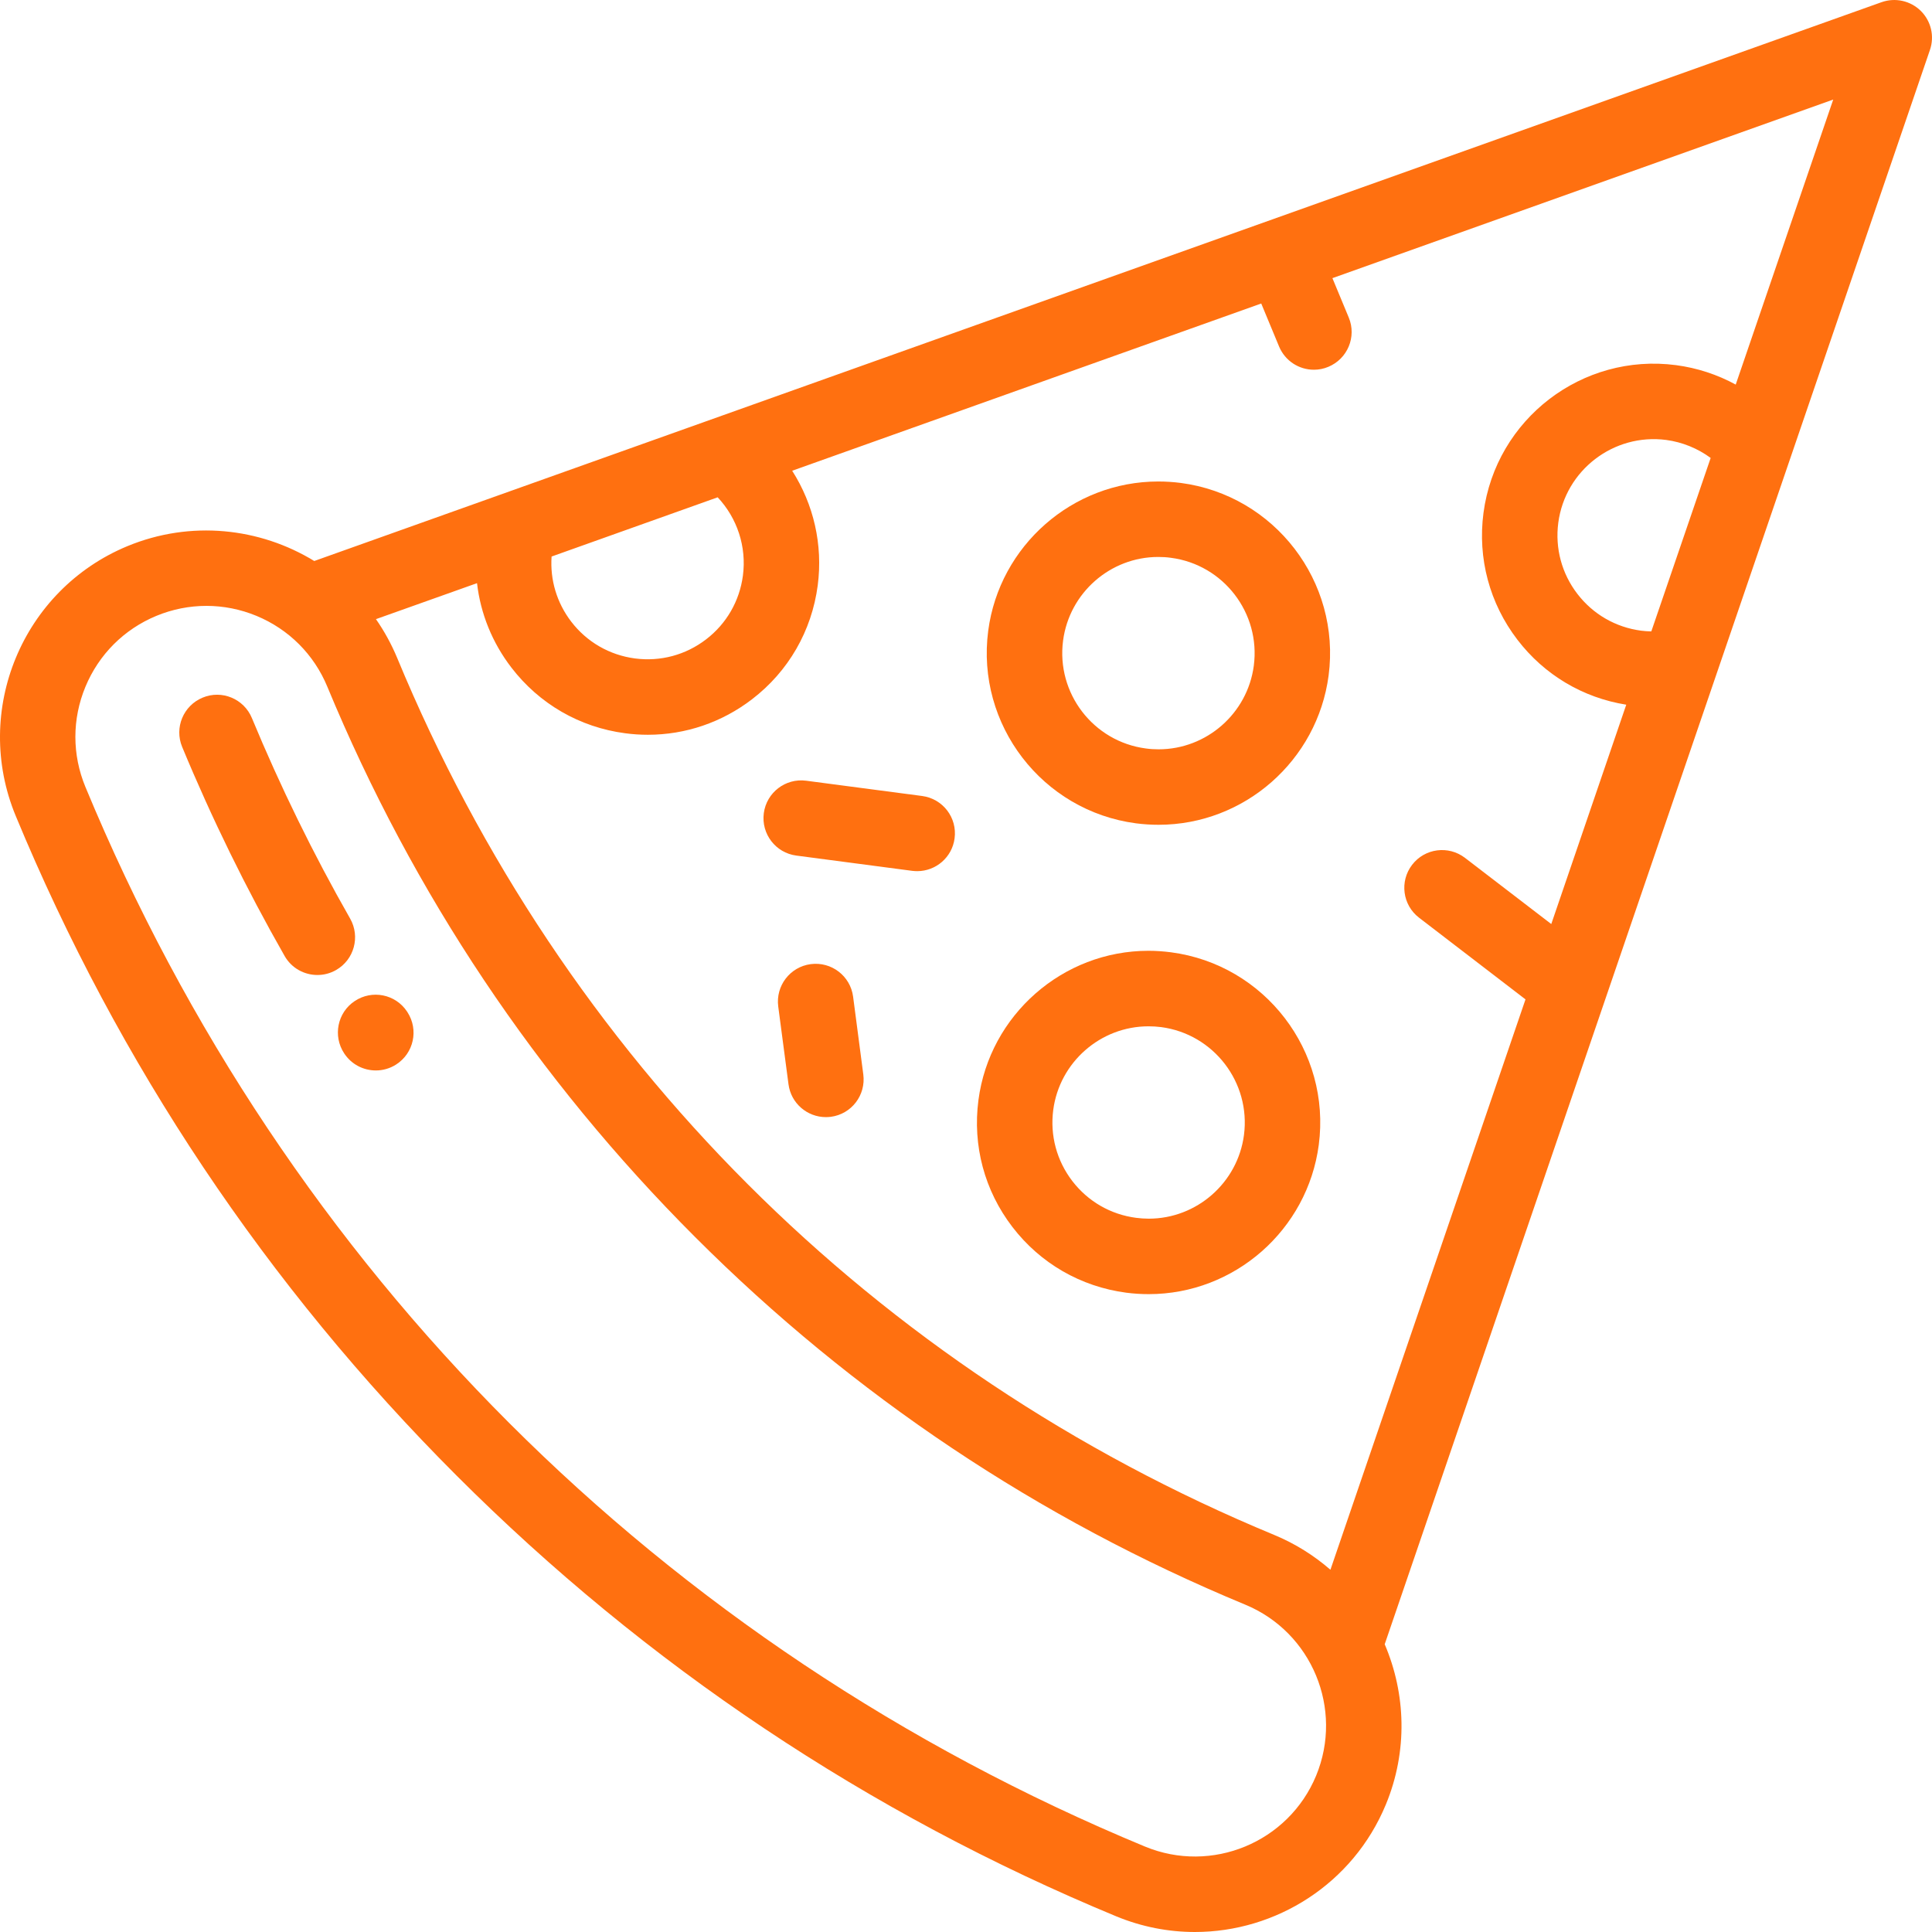
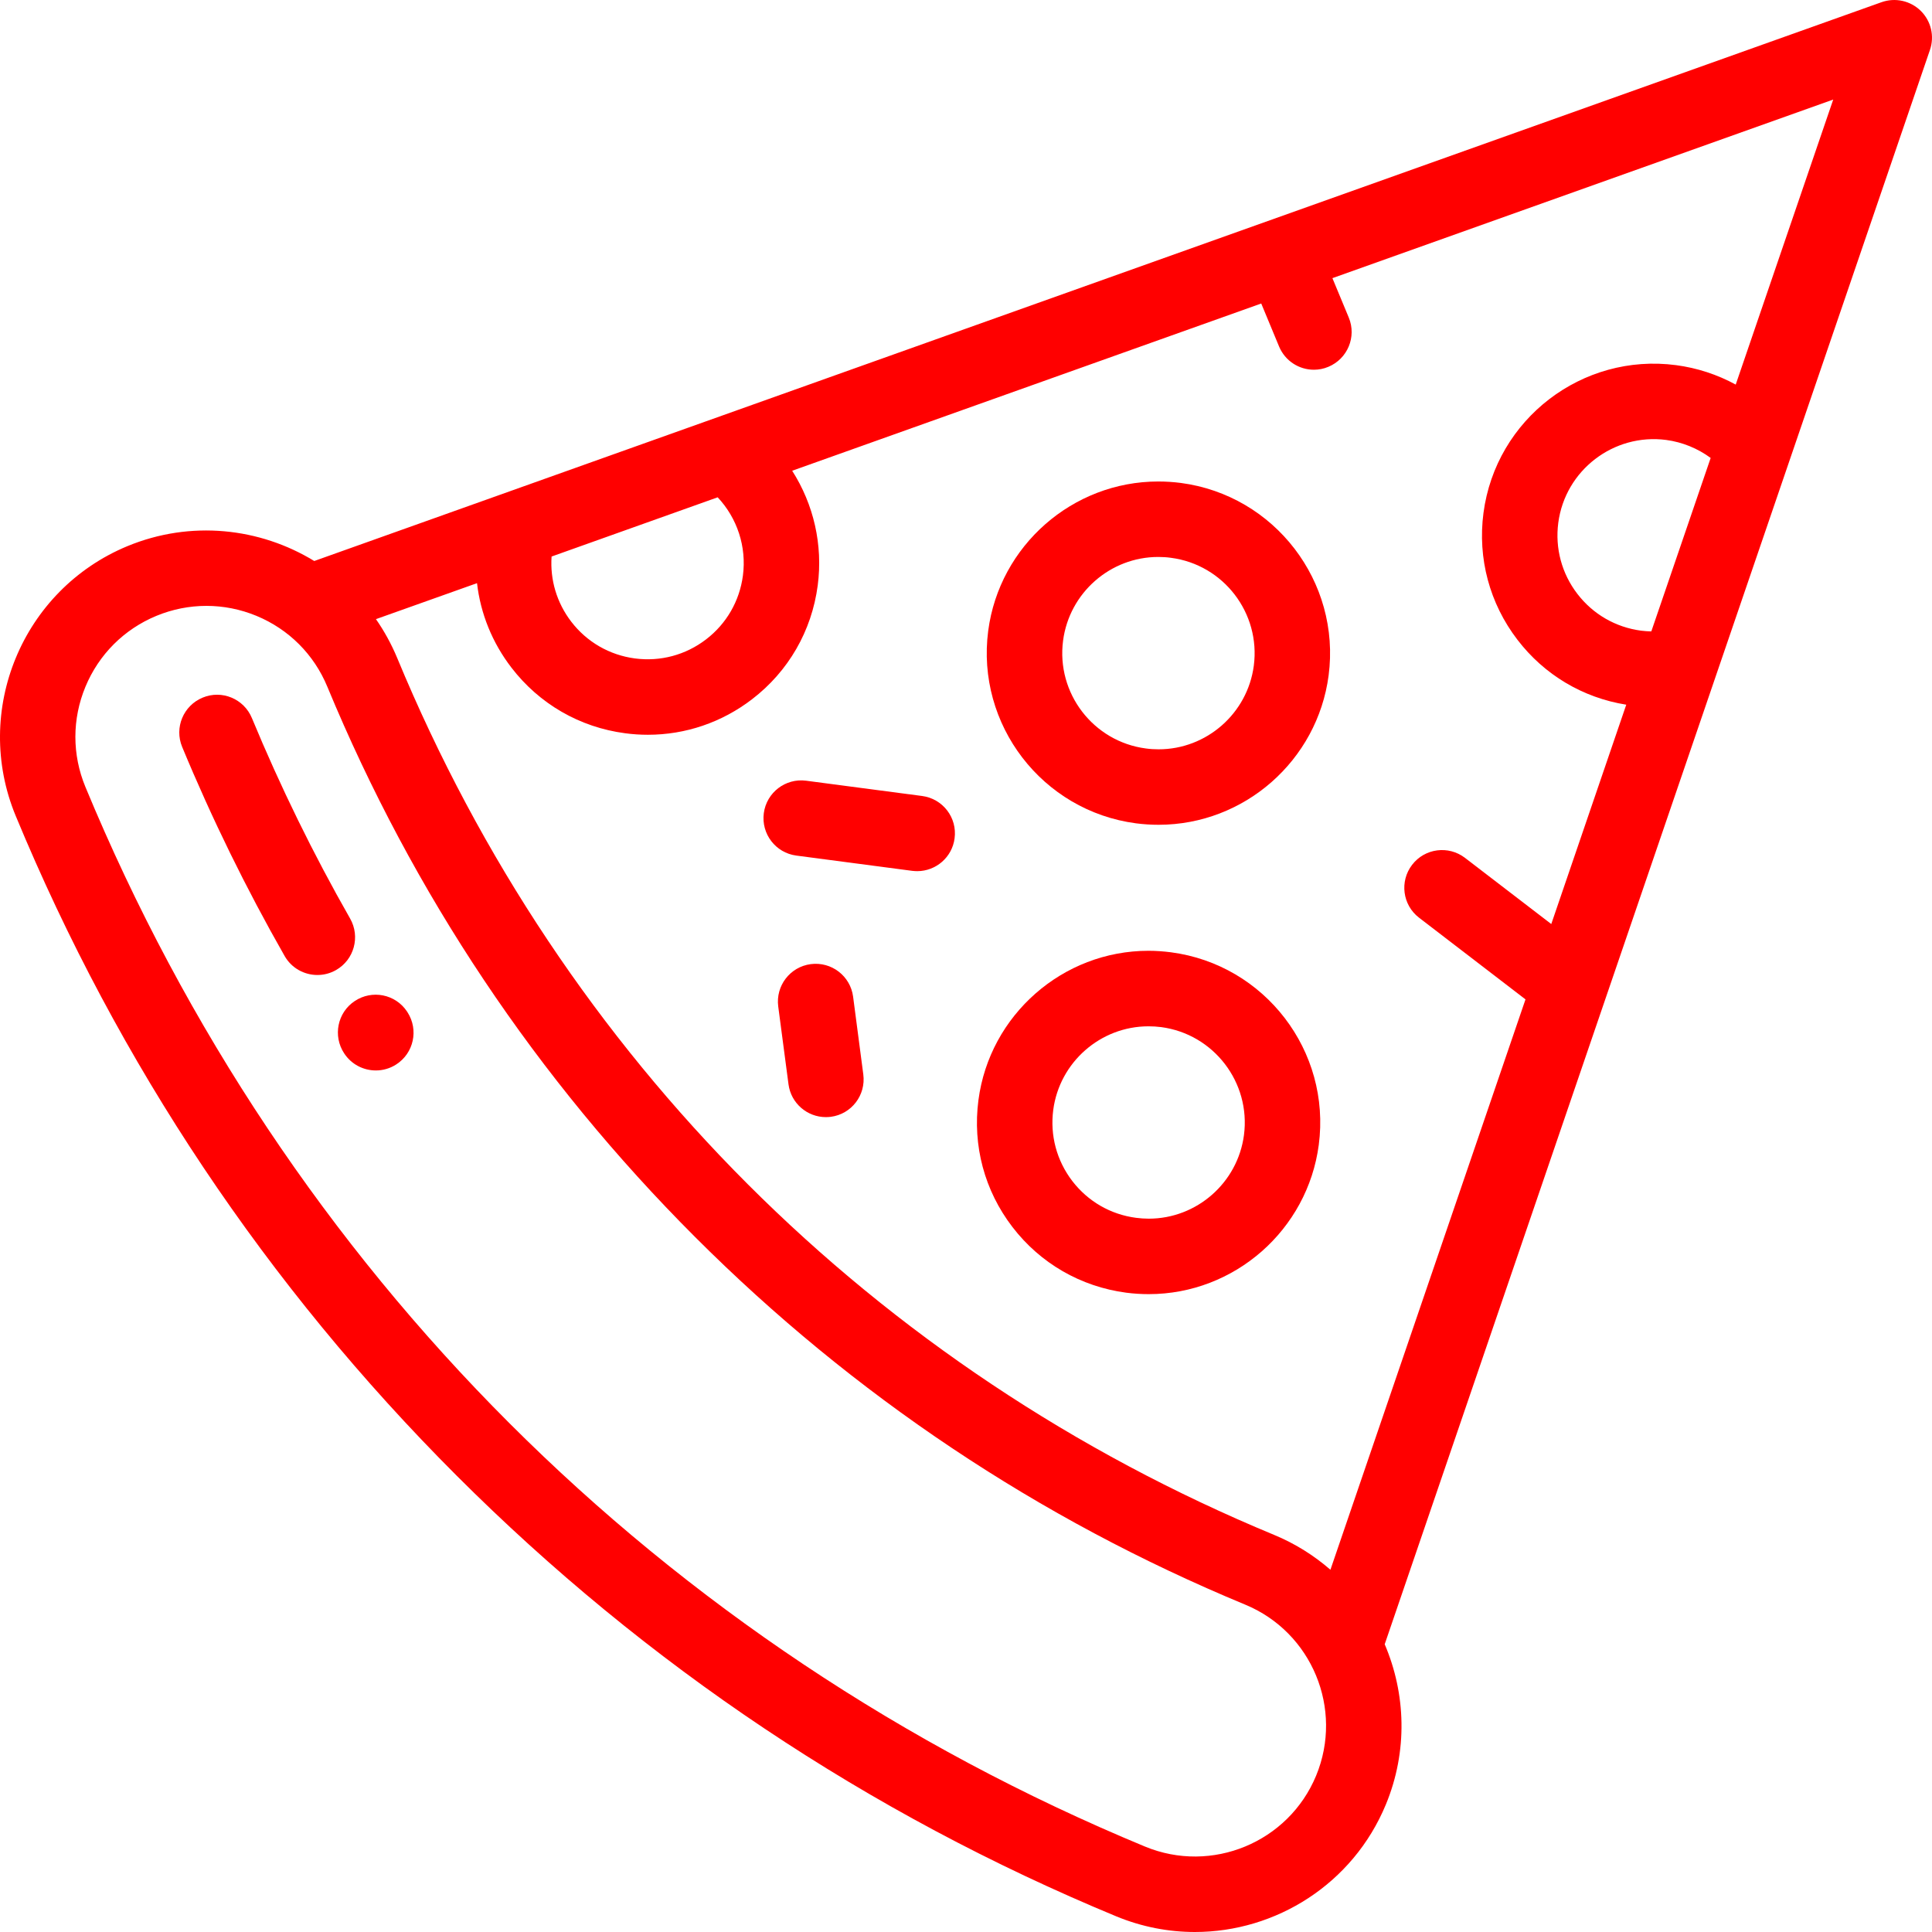
- <svg xmlns="http://www.w3.org/2000/svg" width="32" height="32" viewBox="0 0 32 32" fill="none">
-   <path d="M31.814 0.18C31.643 0.012 31.391 -0.044 31.165 0.036L5.205 9.292C4.304 8.741 3.16 8.612 2.11 9.046C0.369 9.768 -0.461 11.771 0.26 13.513C1.961 17.62 4.418 21.296 7.561 24.439C10.704 27.582 14.38 30.039 18.487 31.74C18.913 31.916 19.355 32 19.791 32C21.133 32 22.409 31.205 22.954 29.889C23.32 29.005 23.285 28.052 22.935 27.234L31.966 0.827C32.044 0.6 31.985 0.349 31.814 0.18ZM9.136 9.218L11.887 8.237C12.21 8.581 12.368 9.055 12.305 9.534C12.249 9.956 12.033 10.331 11.695 10.59C11.357 10.849 10.94 10.961 10.517 10.906C10.095 10.85 9.72 10.634 9.461 10.296C9.223 9.985 9.109 9.606 9.136 9.218ZM21.799 29.411C21.341 30.516 20.07 31.042 18.965 30.585C10.963 27.27 4.73 21.037 1.415 13.035C1.193 12.5 1.193 11.91 1.415 11.375C1.637 10.84 2.054 10.423 2.589 10.201C3.124 9.98 3.714 9.98 4.249 10.201C4.784 10.423 5.201 10.84 5.422 11.375C6.841 14.8 8.89 17.866 11.512 20.488C14.133 23.11 17.2 25.159 20.625 26.578C21.73 27.035 22.256 28.306 21.799 29.411ZM27.351 10.458C27.295 10.457 27.238 10.453 27.182 10.446C26.76 10.39 26.385 10.174 26.126 9.836C25.867 9.499 25.755 9.081 25.81 8.659C25.925 7.788 26.727 7.173 27.598 7.287C27.866 7.323 28.119 7.427 28.334 7.585L27.351 10.458ZM28.749 6.37C28.445 6.204 28.11 6.094 27.761 6.048C26.206 5.843 24.776 6.941 24.571 8.496C24.472 9.248 24.672 9.995 25.134 10.597C25.579 11.178 26.217 11.557 26.936 11.672L25.694 15.305L24.265 14.209C23.991 13.999 23.599 14.05 23.389 14.324C23.179 14.598 23.23 14.99 23.504 15.2L25.267 16.553L22.036 26C21.765 25.765 21.453 25.567 21.104 25.423C14.48 22.679 9.321 17.52 6.578 10.896C6.482 10.666 6.364 10.452 6.227 10.255L7.901 9.659C7.959 10.163 8.153 10.644 8.47 11.057C8.932 11.659 9.601 12.046 10.354 12.145C10.48 12.162 10.606 12.17 10.731 12.17C11.353 12.17 11.954 11.967 12.456 11.582C13.059 11.12 13.445 10.45 13.544 9.697C13.633 9.021 13.475 8.352 13.121 7.797L20.89 5.027L21.185 5.738C21.285 5.979 21.517 6.124 21.762 6.124C21.842 6.124 21.923 6.109 22.001 6.076C22.32 5.944 22.472 5.578 22.34 5.26L22.069 4.607L30.364 1.649L28.749 6.37Z" fill="#FF7010" />
-   <path d="M6.75 16.767C6.748 16.764 6.743 16.756 6.741 16.753C6.55 16.466 6.162 16.389 5.875 16.581C5.588 16.771 5.511 17.159 5.7 17.446C5.82 17.63 6.02 17.73 6.225 17.73C6.341 17.73 6.458 17.698 6.562 17.631C6.853 17.444 6.937 17.058 6.75 16.767Z" fill="#FF7010" />
-   <path d="M5.799 15.214C5.19 14.147 4.643 13.029 4.172 11.893C4.04 11.574 3.674 11.422 3.356 11.555C3.037 11.687 2.885 12.052 3.017 12.371C3.508 13.556 4.079 14.721 4.714 15.834C4.829 16.036 5.04 16.149 5.257 16.149C5.362 16.149 5.468 16.123 5.566 16.067C5.866 15.896 5.97 15.514 5.799 15.214Z" fill="#FF7010" />
-   <path d="M19.558 7.999C19.434 7.983 19.308 7.975 19.184 7.975C17.765 7.975 16.554 9.037 16.368 10.447C16.164 12.001 17.262 13.432 18.816 13.637C18.94 13.653 19.066 13.661 19.19 13.661C20.61 13.661 21.82 12.598 22.006 11.189C22.21 9.635 21.112 8.204 19.558 7.999ZM20.767 11.026C20.663 11.816 19.985 12.411 19.19 12.411C19.12 12.411 19.049 12.407 18.979 12.397C18.108 12.283 17.493 11.481 17.608 10.61C17.712 9.82 18.389 9.225 19.184 9.225C19.254 9.225 19.325 9.229 19.395 9.239C20.266 9.353 20.881 10.155 20.767 11.026Z" fill="#FF7010" />
-   <path d="M19.396 15.773C19.272 15.757 19.146 15.748 19.022 15.748C17.602 15.748 16.391 16.811 16.206 18.221C16.107 18.974 16.306 19.72 16.769 20.323C17.231 20.925 17.9 21.311 18.653 21.411C18.777 21.427 18.903 21.435 19.027 21.435C20.447 21.435 21.657 20.372 21.843 18.963C22.048 17.409 20.95 15.978 19.396 15.773ZM20.604 18.8C20.5 19.59 19.822 20.185 19.027 20.185C18.957 20.185 18.886 20.18 18.817 20.171C18.395 20.116 18.02 19.899 17.761 19.562C17.502 19.224 17.39 18.806 17.445 18.384C17.549 17.594 18.227 16.999 19.022 16.999C19.091 16.999 19.163 17.003 19.232 17.012C20.103 17.127 20.718 17.929 20.604 18.8Z" fill="#FF7010" />
-   <path d="M15.273 13.184L13.352 12.931C13.01 12.886 12.696 13.127 12.651 13.469C12.606 13.812 12.847 14.126 13.189 14.171L15.11 14.424C15.138 14.427 15.165 14.429 15.193 14.429C15.501 14.429 15.77 14.2 15.811 13.886C15.857 13.543 15.616 13.229 15.273 13.184Z" fill="#FF7010" />
-   <path d="M14.299 17.796L14.13 16.507C14.085 16.165 13.771 15.924 13.428 15.969C13.086 16.014 12.845 16.328 12.89 16.671L13.06 17.959C13.101 18.274 13.37 18.503 13.679 18.503C13.706 18.503 13.734 18.501 13.761 18.498C14.104 18.453 14.344 18.139 14.299 17.796Z" fill="#FF7010" />
+ <svg xmlns="http://www.w3.org/2000/svg" width="32" height="32" viewBox="0 0 32 32" fill="red">
+   <path d="M31.814 0.18C31.643 0.012 31.391 -0.044 31.165 0.036L5.205 9.292C4.304 8.741 3.16 8.612 2.11 9.046C0.369 9.768 -0.461 11.771 0.26 13.513C1.961 17.62 4.418 21.296 7.561 24.439C10.704 27.582 14.38 30.039 18.487 31.74C18.913 31.916 19.355 32 19.791 32C21.133 32 22.409 31.205 22.954 29.889C23.32 29.005 23.285 28.052 22.935 27.234L31.966 0.827C32.044 0.6 31.985 0.349 31.814 0.18ZM9.136 9.218L11.887 8.237C12.21 8.581 12.368 9.055 12.305 9.534C12.249 9.956 12.033 10.331 11.695 10.59C11.357 10.849 10.94 10.961 10.517 10.906C10.095 10.85 9.72 10.634 9.461 10.296C9.223 9.985 9.109 9.606 9.136 9.218ZM21.799 29.411C21.341 30.516 20.07 31.042 18.965 30.585C10.963 27.27 4.73 21.037 1.415 13.035C1.193 12.5 1.193 11.91 1.415 11.375C1.637 10.84 2.054 10.423 2.589 10.201C3.124 9.98 3.714 9.98 4.249 10.201C4.784 10.423 5.201 10.84 5.422 11.375C6.841 14.8 8.89 17.866 11.512 20.488C14.133 23.11 17.2 25.159 20.625 26.578C21.73 27.035 22.256 28.306 21.799 29.411ZM27.351 10.458C27.295 10.457 27.238 10.453 27.182 10.446C26.76 10.39 26.385 10.174 26.126 9.836C25.867 9.499 25.755 9.081 25.81 8.659C25.925 7.788 26.727 7.173 27.598 7.287C27.866 7.323 28.119 7.427 28.334 7.585L27.351 10.458ZM28.749 6.37C28.445 6.204 28.11 6.094 27.761 6.048C26.206 5.843 24.776 6.941 24.571 8.496C24.472 9.248 24.672 9.995 25.134 10.597C25.579 11.178 26.217 11.557 26.936 11.672L25.694 15.305L24.265 14.209C23.991 13.999 23.599 14.05 23.389 14.324C23.179 14.598 23.23 14.99 23.504 15.2L25.267 16.553L22.036 26C21.765 25.765 21.453 25.567 21.104 25.423C14.48 22.679 9.321 17.52 6.578 10.896C6.482 10.666 6.364 10.452 6.227 10.255L7.901 9.659C7.959 10.163 8.153 10.644 8.47 11.057C8.932 11.659 9.601 12.046 10.354 12.145C10.48 12.162 10.606 12.17 10.731 12.17C11.353 12.17 11.954 11.967 12.456 11.582C13.059 11.12 13.445 10.45 13.544 9.697C13.633 9.021 13.475 8.352 13.121 7.797L20.89 5.027L21.185 5.738C21.285 5.979 21.517 6.124 21.762 6.124C21.842 6.124 21.923 6.109 22.001 6.076C22.32 5.944 22.472 5.578 22.34 5.26L22.069 4.607L30.364 1.649L28.749 6.37Z" fill="red" />
+   <path d="M6.75 16.767C6.748 16.764 6.743 16.756 6.741 16.753C6.55 16.466 6.162 16.389 5.875 16.581C5.588 16.771 5.511 17.159 5.7 17.446C5.82 17.63 6.02 17.73 6.225 17.73C6.341 17.73 6.458 17.698 6.562 17.631C6.853 17.444 6.937 17.058 6.75 16.767Z" fill="red" />
+   <path d="M5.799 15.214C5.19 14.147 4.643 13.029 4.172 11.893C4.04 11.574 3.674 11.422 3.356 11.555C3.037 11.687 2.885 12.052 3.017 12.371C3.508 13.556 4.079 14.721 4.714 15.834C4.829 16.036 5.04 16.149 5.257 16.149C5.362 16.149 5.468 16.123 5.566 16.067C5.866 15.896 5.97 15.514 5.799 15.214Z" fill="red" />
+   <path d="M19.558 7.999C19.434 7.983 19.308 7.975 19.184 7.975C17.765 7.975 16.554 9.037 16.368 10.447C16.164 12.001 17.262 13.432 18.816 13.637C18.94 13.653 19.066 13.661 19.19 13.661C20.61 13.661 21.82 12.598 22.006 11.189C22.21 9.635 21.112 8.204 19.558 7.999ZM20.767 11.026C20.663 11.816 19.985 12.411 19.19 12.411C19.12 12.411 19.049 12.407 18.979 12.397C18.108 12.283 17.493 11.481 17.608 10.61C17.712 9.82 18.389 9.225 19.184 9.225C19.254 9.225 19.325 9.229 19.395 9.239C20.266 9.353 20.881 10.155 20.767 11.026Z" fill="red" />
+   <path d="M19.396 15.773C19.272 15.757 19.146 15.748 19.022 15.748C17.602 15.748 16.391 16.811 16.206 18.221C16.107 18.974 16.306 19.72 16.769 20.323C17.231 20.925 17.9 21.311 18.653 21.411C18.777 21.427 18.903 21.435 19.027 21.435C20.447 21.435 21.657 20.372 21.843 18.963C22.048 17.409 20.95 15.978 19.396 15.773ZM20.604 18.8C20.5 19.59 19.822 20.185 19.027 20.185C18.957 20.185 18.886 20.18 18.817 20.171C18.395 20.116 18.02 19.899 17.761 19.562C17.502 19.224 17.39 18.806 17.445 18.384C17.549 17.594 18.227 16.999 19.022 16.999C19.091 16.999 19.163 17.003 19.232 17.012C20.103 17.127 20.718 17.929 20.604 18.8Z" fill="red" />
+   <path d="M15.273 13.184L13.352 12.931C13.01 12.886 12.696 13.127 12.651 13.469C12.606 13.812 12.847 14.126 13.189 14.171L15.11 14.424C15.138 14.427 15.165 14.429 15.193 14.429C15.501 14.429 15.77 14.2 15.811 13.886C15.857 13.543 15.616 13.229 15.273 13.184Z" fill="red" />
+   <path d="M14.299 17.796L14.13 16.507C14.085 16.165 13.771 15.924 13.428 15.969C13.086 16.014 12.845 16.328 12.89 16.671L13.06 17.959C13.101 18.274 13.37 18.503 13.679 18.503C13.706 18.503 13.734 18.501 13.761 18.498C14.104 18.453 14.344 18.139 14.299 17.796Z" fill="red" />
</svg>
